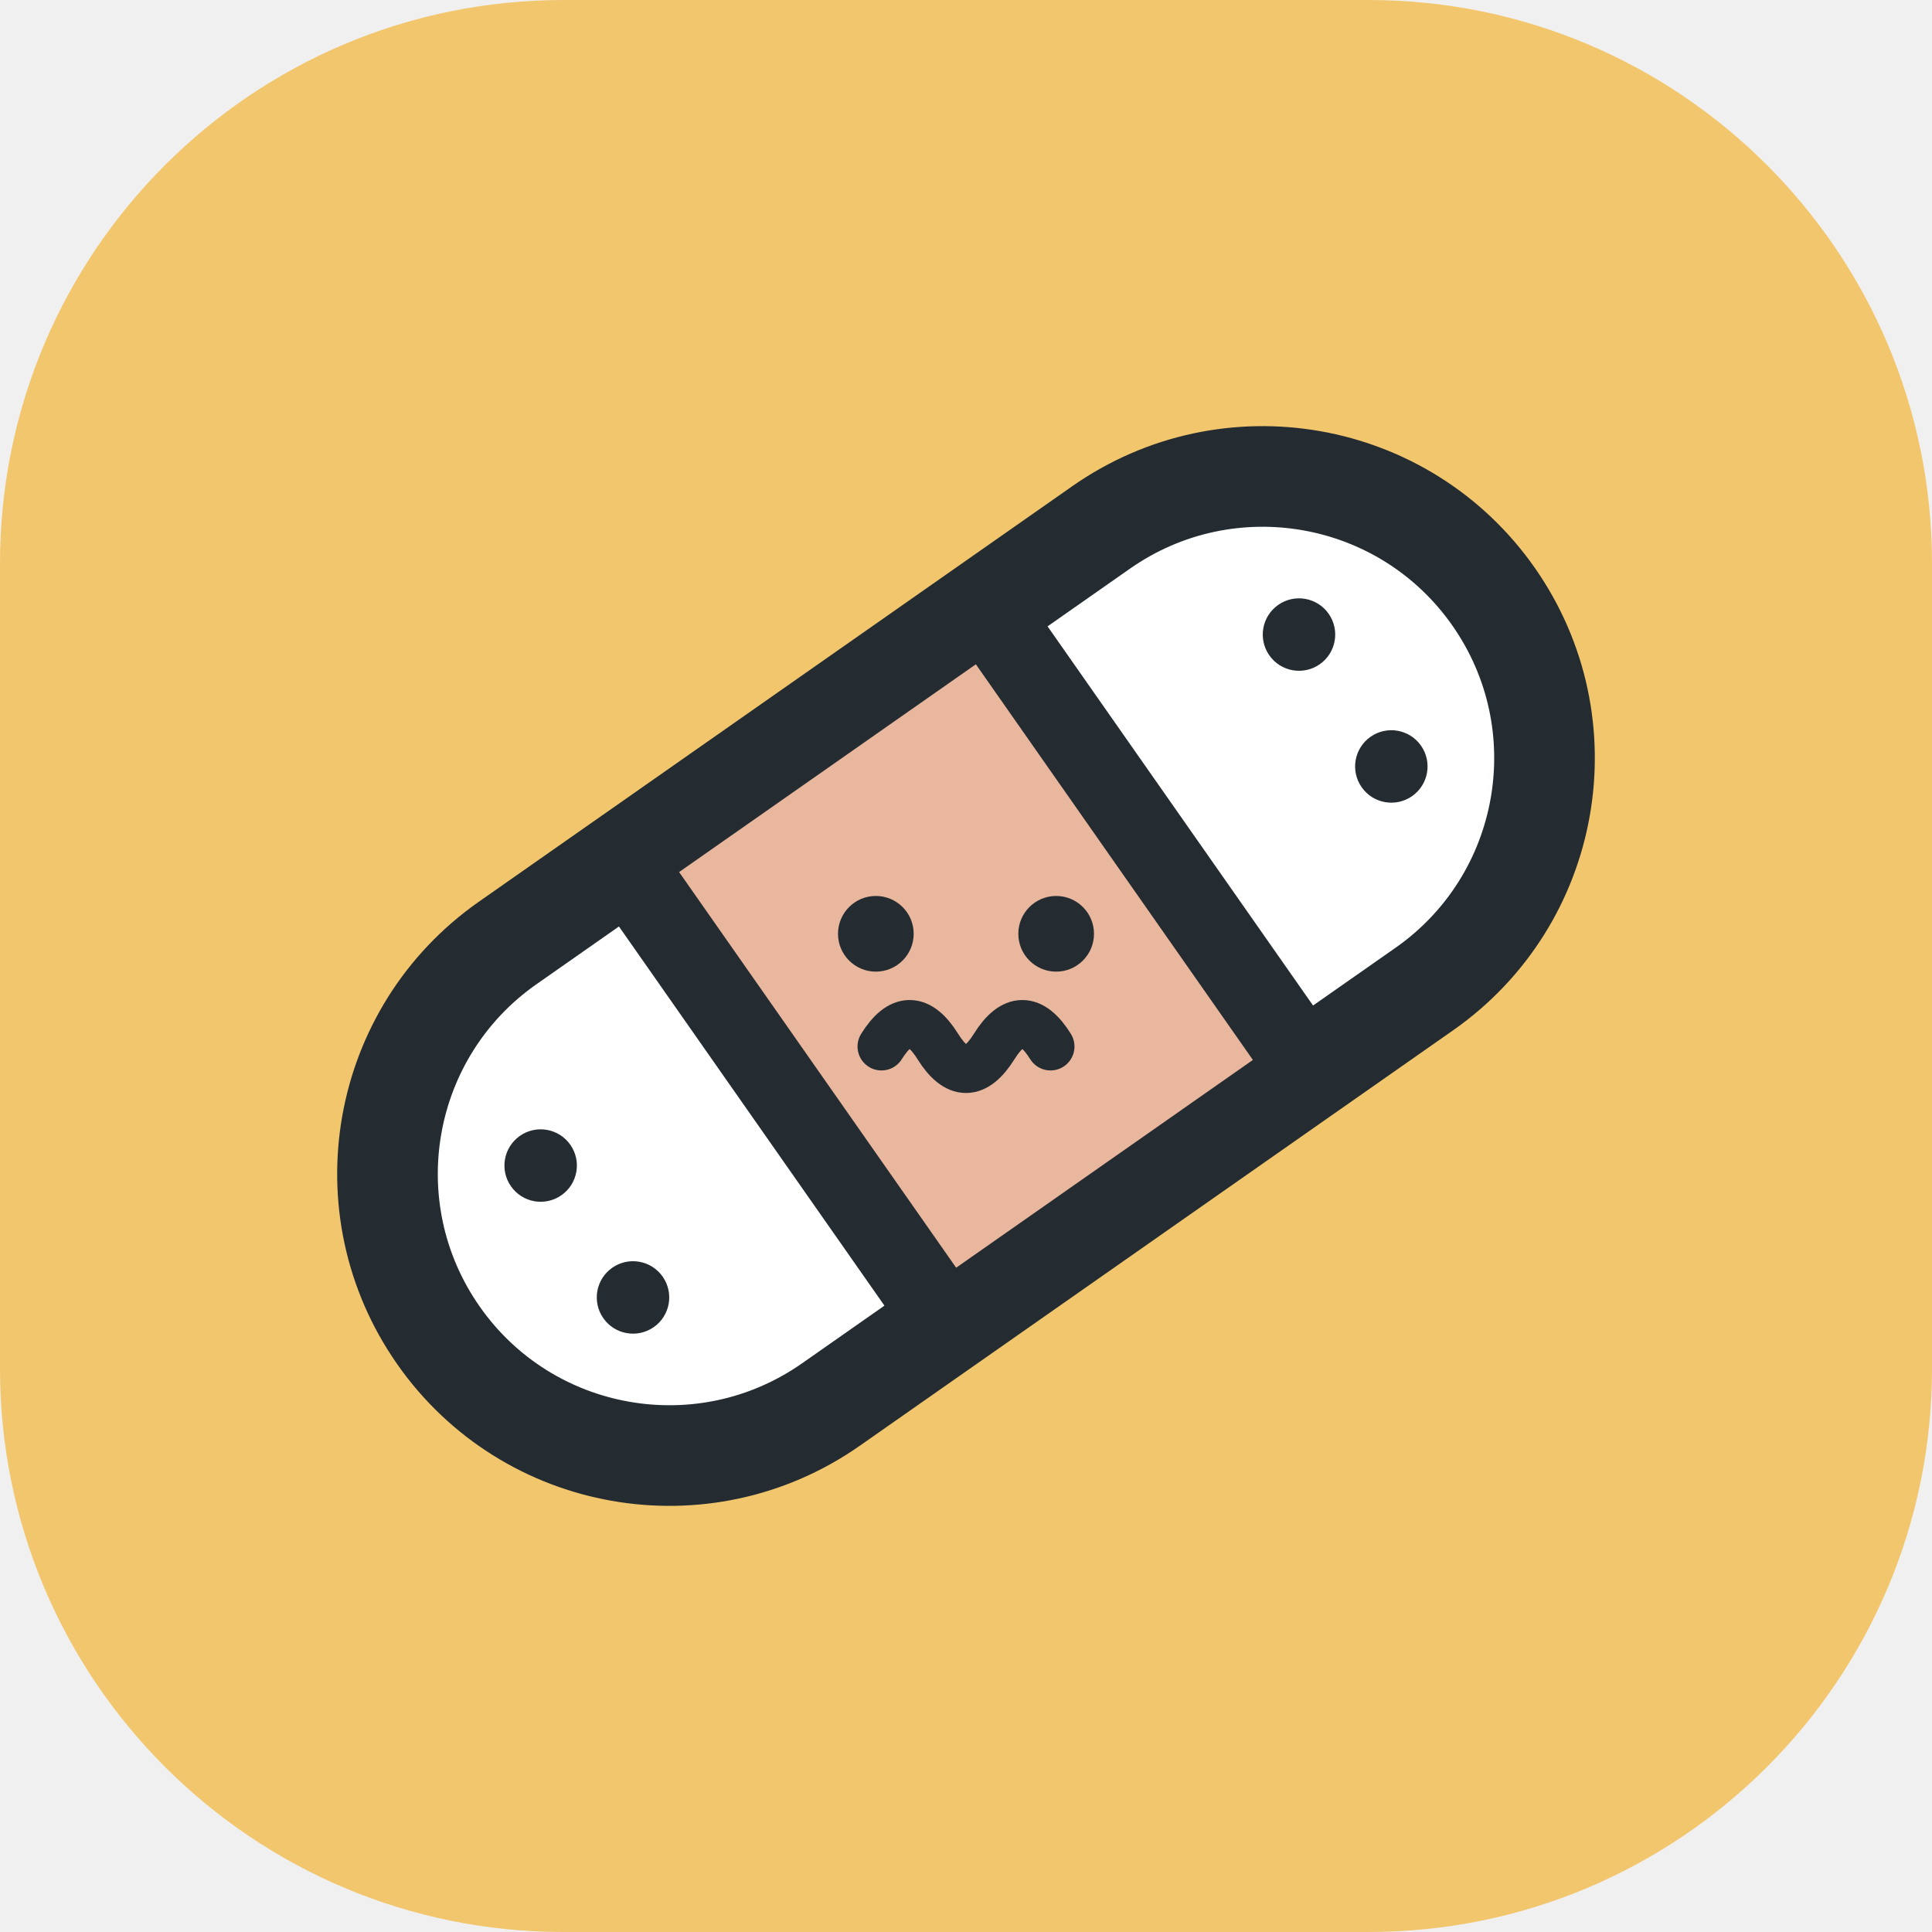
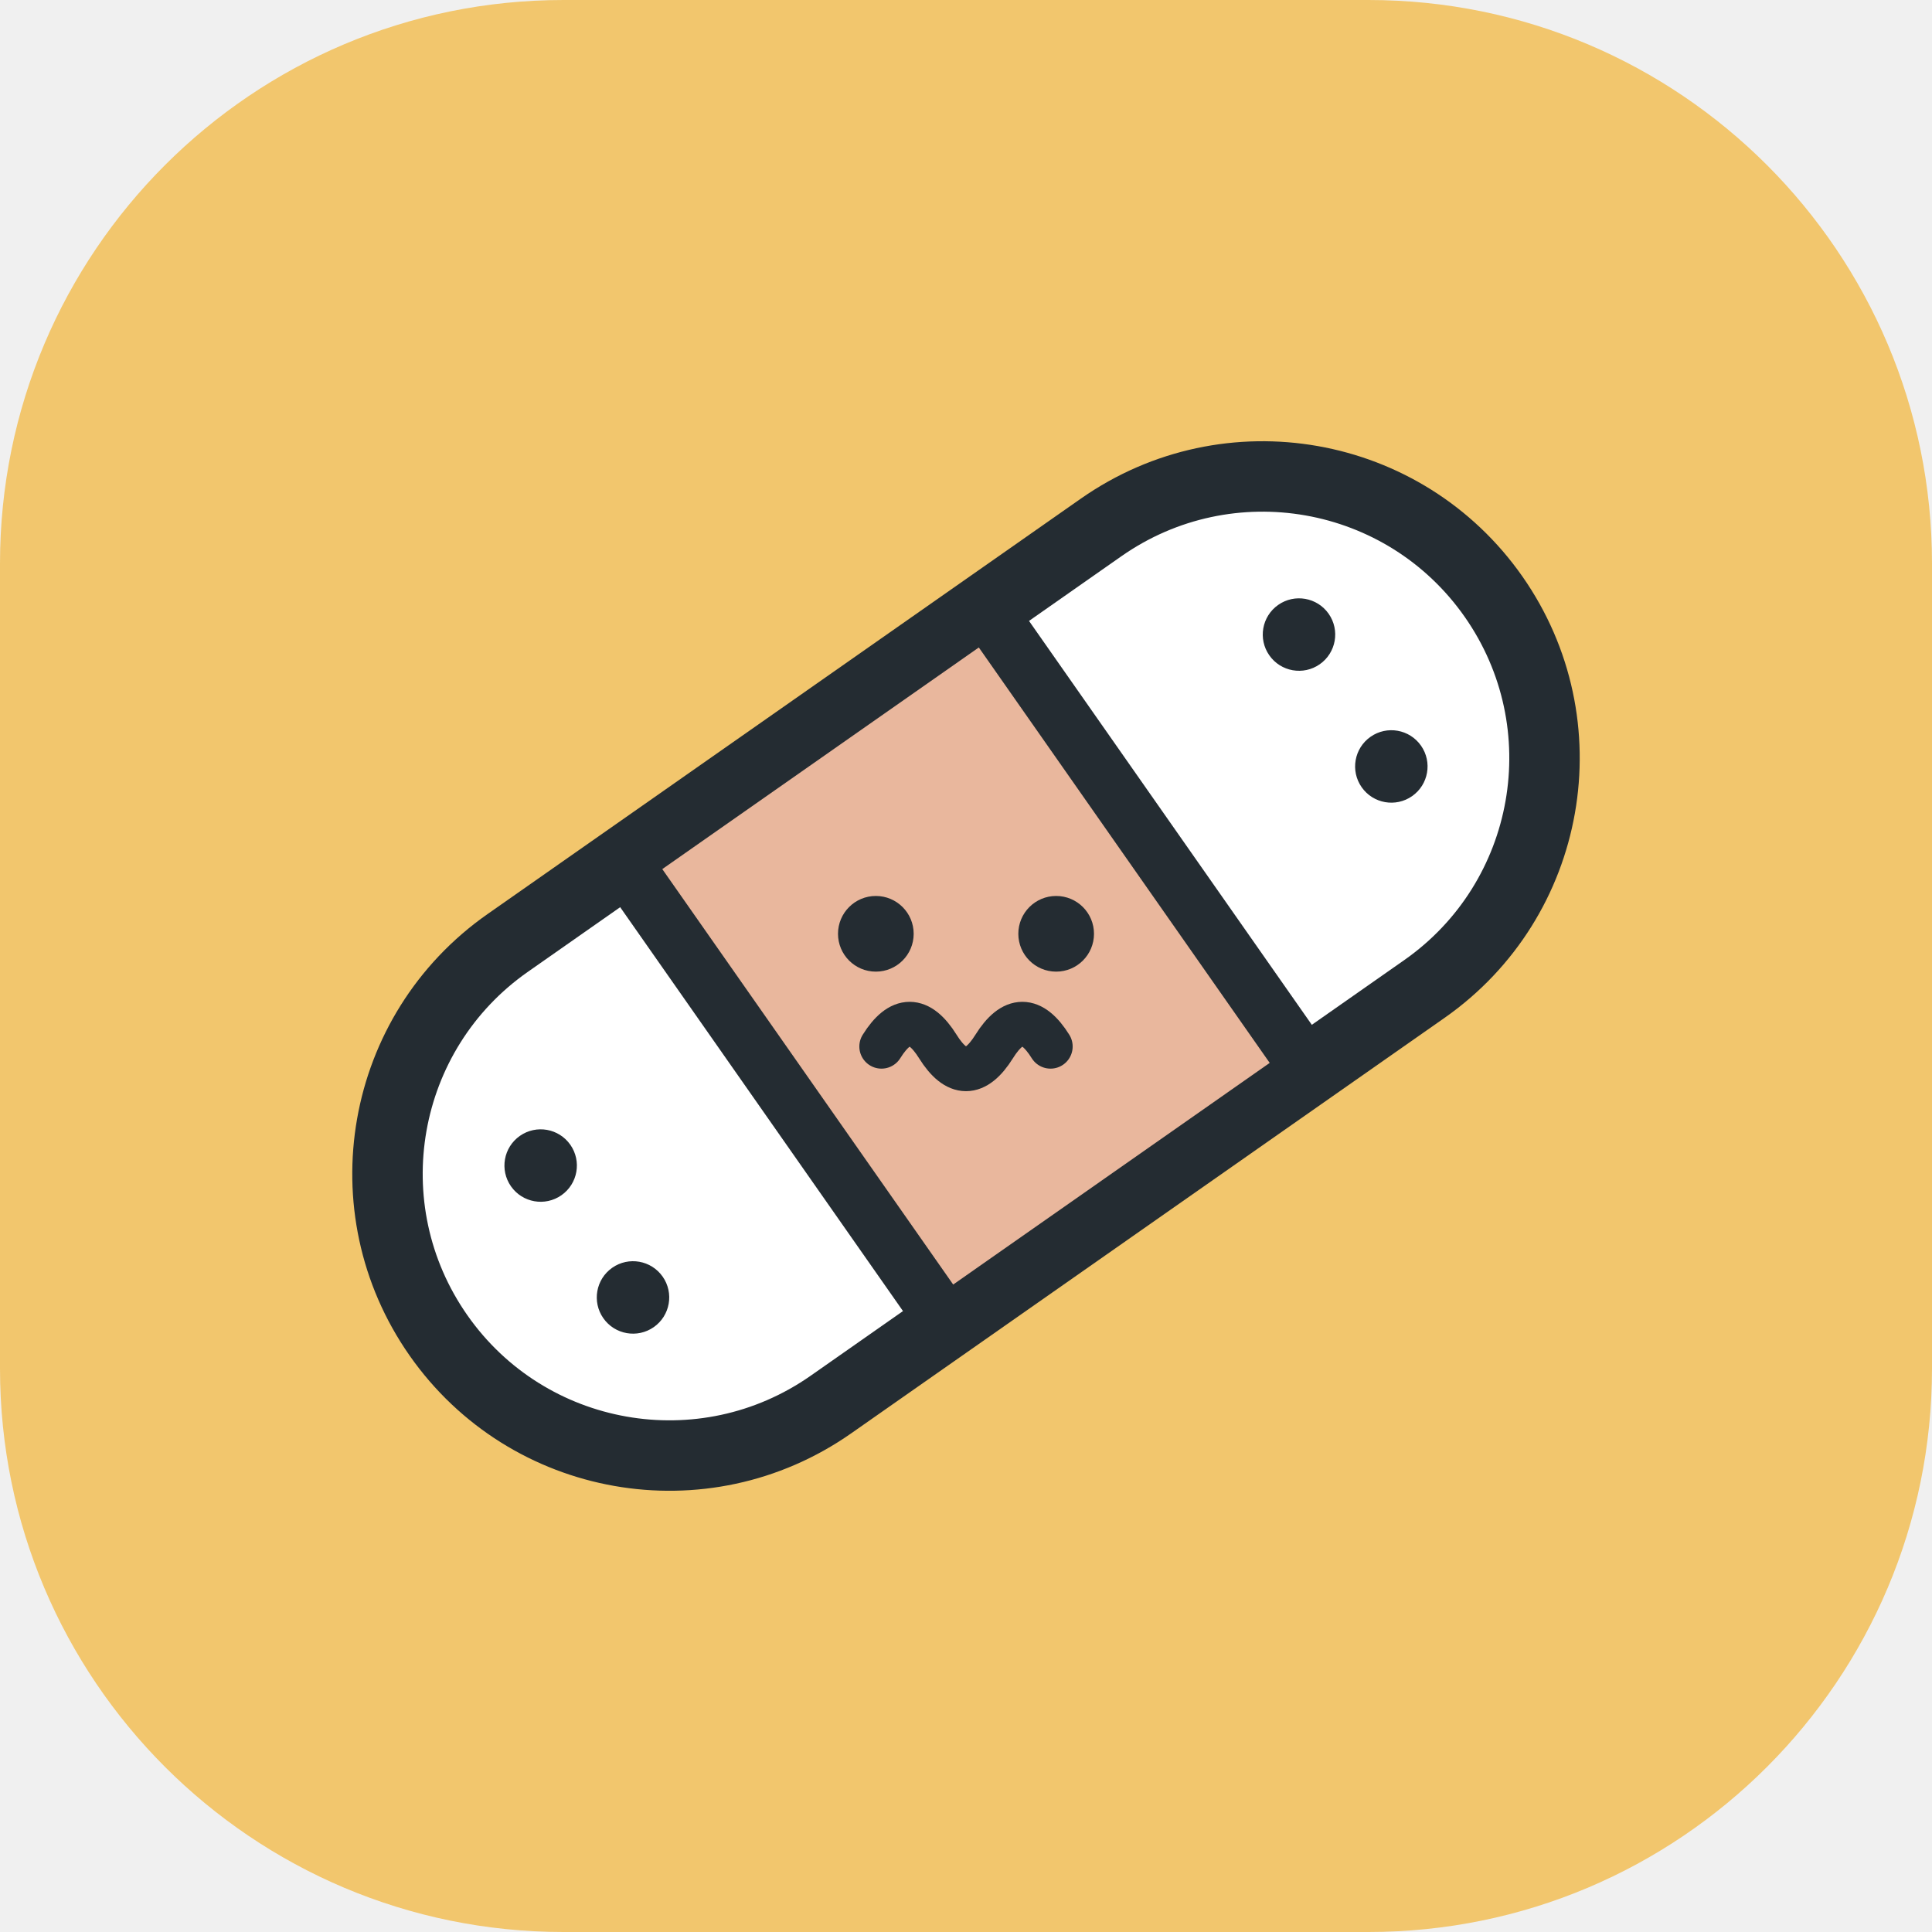
- <svg xmlns="http://www.w3.org/2000/svg" width="48" height="48" viewBox="0 0 48 48" fill="none" stroke-width="2.5" stroke-linecap="round" stroke-linejoin="round" role="img" aria-label="injury">
+ <svg xmlns="http://www.w3.org/2000/svg" width="48" height="48" viewBox="0 0 48 48" fill="none" stroke-width="1.75" stroke-linecap="round" stroke-linejoin="round" role="img" aria-label="injury">
  <rect width="48" height="48" rx="14" fill="#F2C66D" />
  <g transform="rotate(-35 24 24)">
    <rect x="8" y="17" width="32" height="14" rx="7" fill="#FFFFFF" stroke="#242C32" />
-     <rect x="18.5" y="17" width="11" height="14" fill="#E9B79D" stroke="#242C32" stroke-width="2" />
+     <rect x="18.5" y="17" width="11" height="14" fill="#E9B79D" stroke="#242C32" stroke-width="1.40" />
    <circle cx="12.5" cy="22" r=".9" fill="#242C32" stroke="none" />
    <circle cx="12.5" cy="26" r=".9" fill="#242C32" stroke="none" />
    <circle cx="35.5" cy="22" r=".9" fill="#242C32" stroke="none" />
    <circle cx="35.5" cy="26" r=".9" fill="#242C32" stroke="none" />
  </g>
  <circle cx="21.76" cy="23.20" r="0.94" fill="#242C32" />
  <circle cx="26.24" cy="23.20" r="0.94" fill="#242C32" />
-   <path d="M21.90 26.00q0.70 -1.12 1.40 0t1.40 0t1.40 0" stroke="#242C32" stroke-width="1.19" />
+   <path d="M21.90 26.00q0.70 -1.12 1.40 0t1.40 0t1.40 0" stroke="#242C32" stroke-width="1.10" />
</svg>
